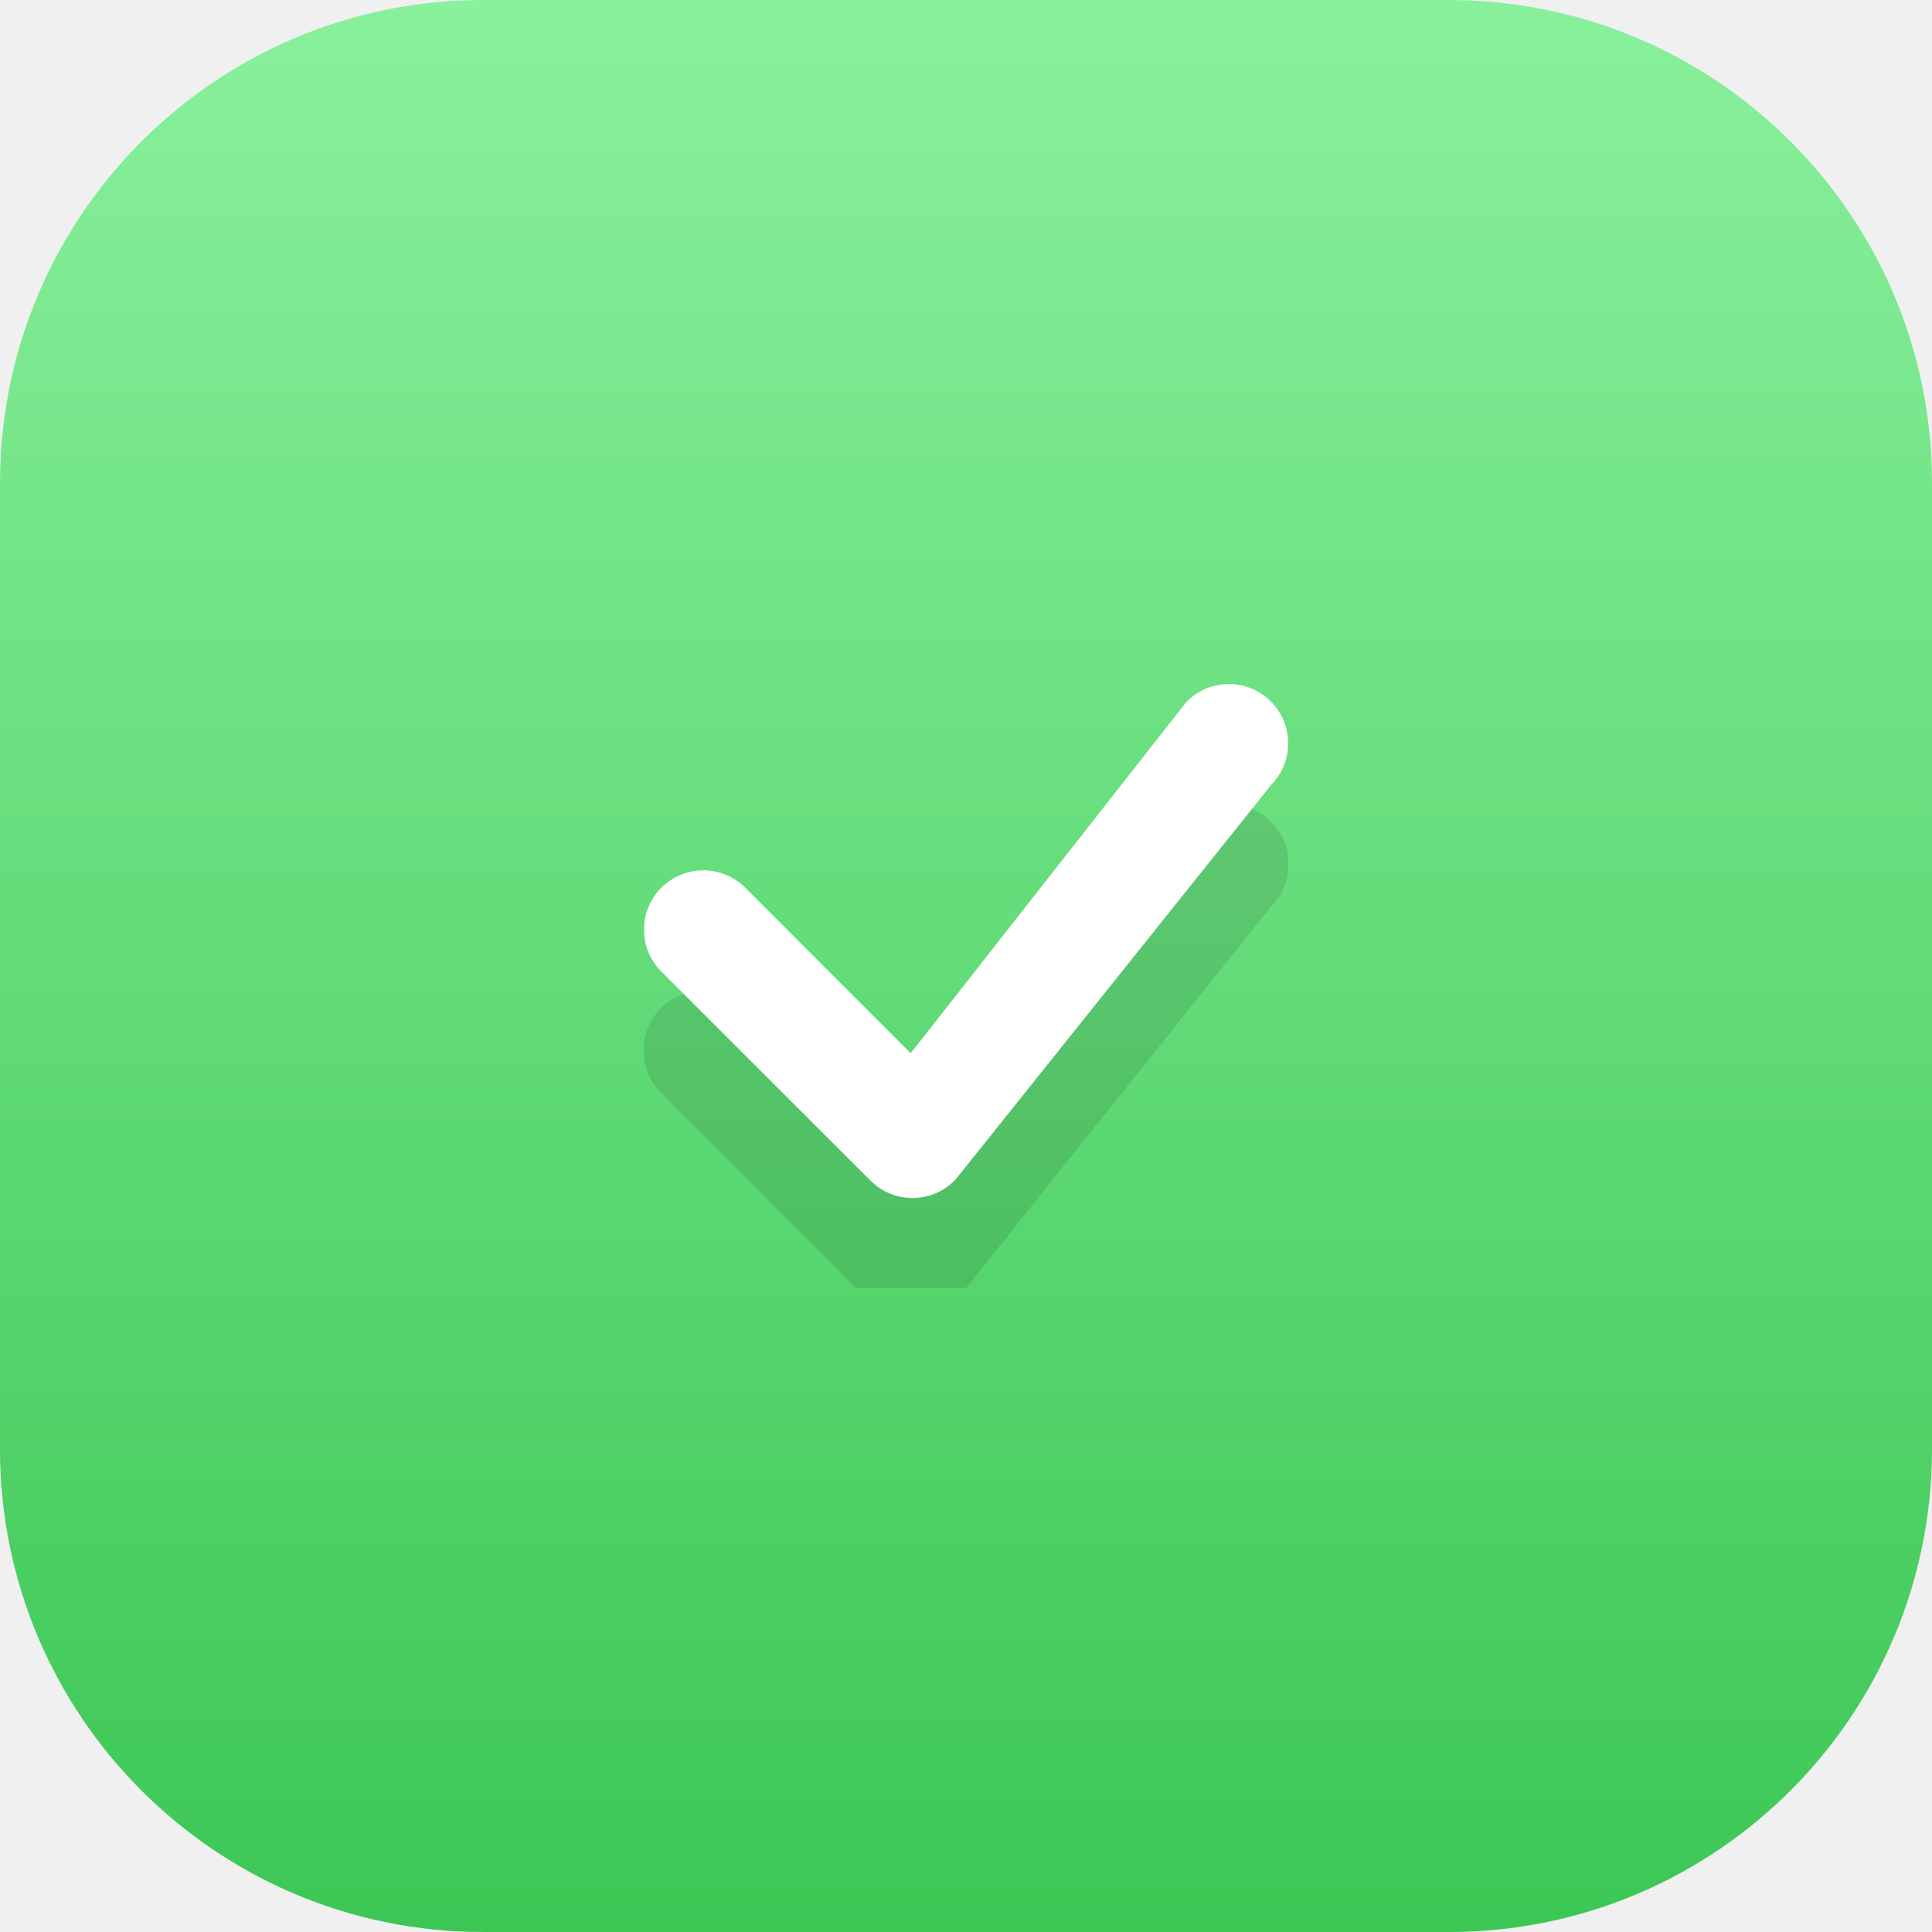
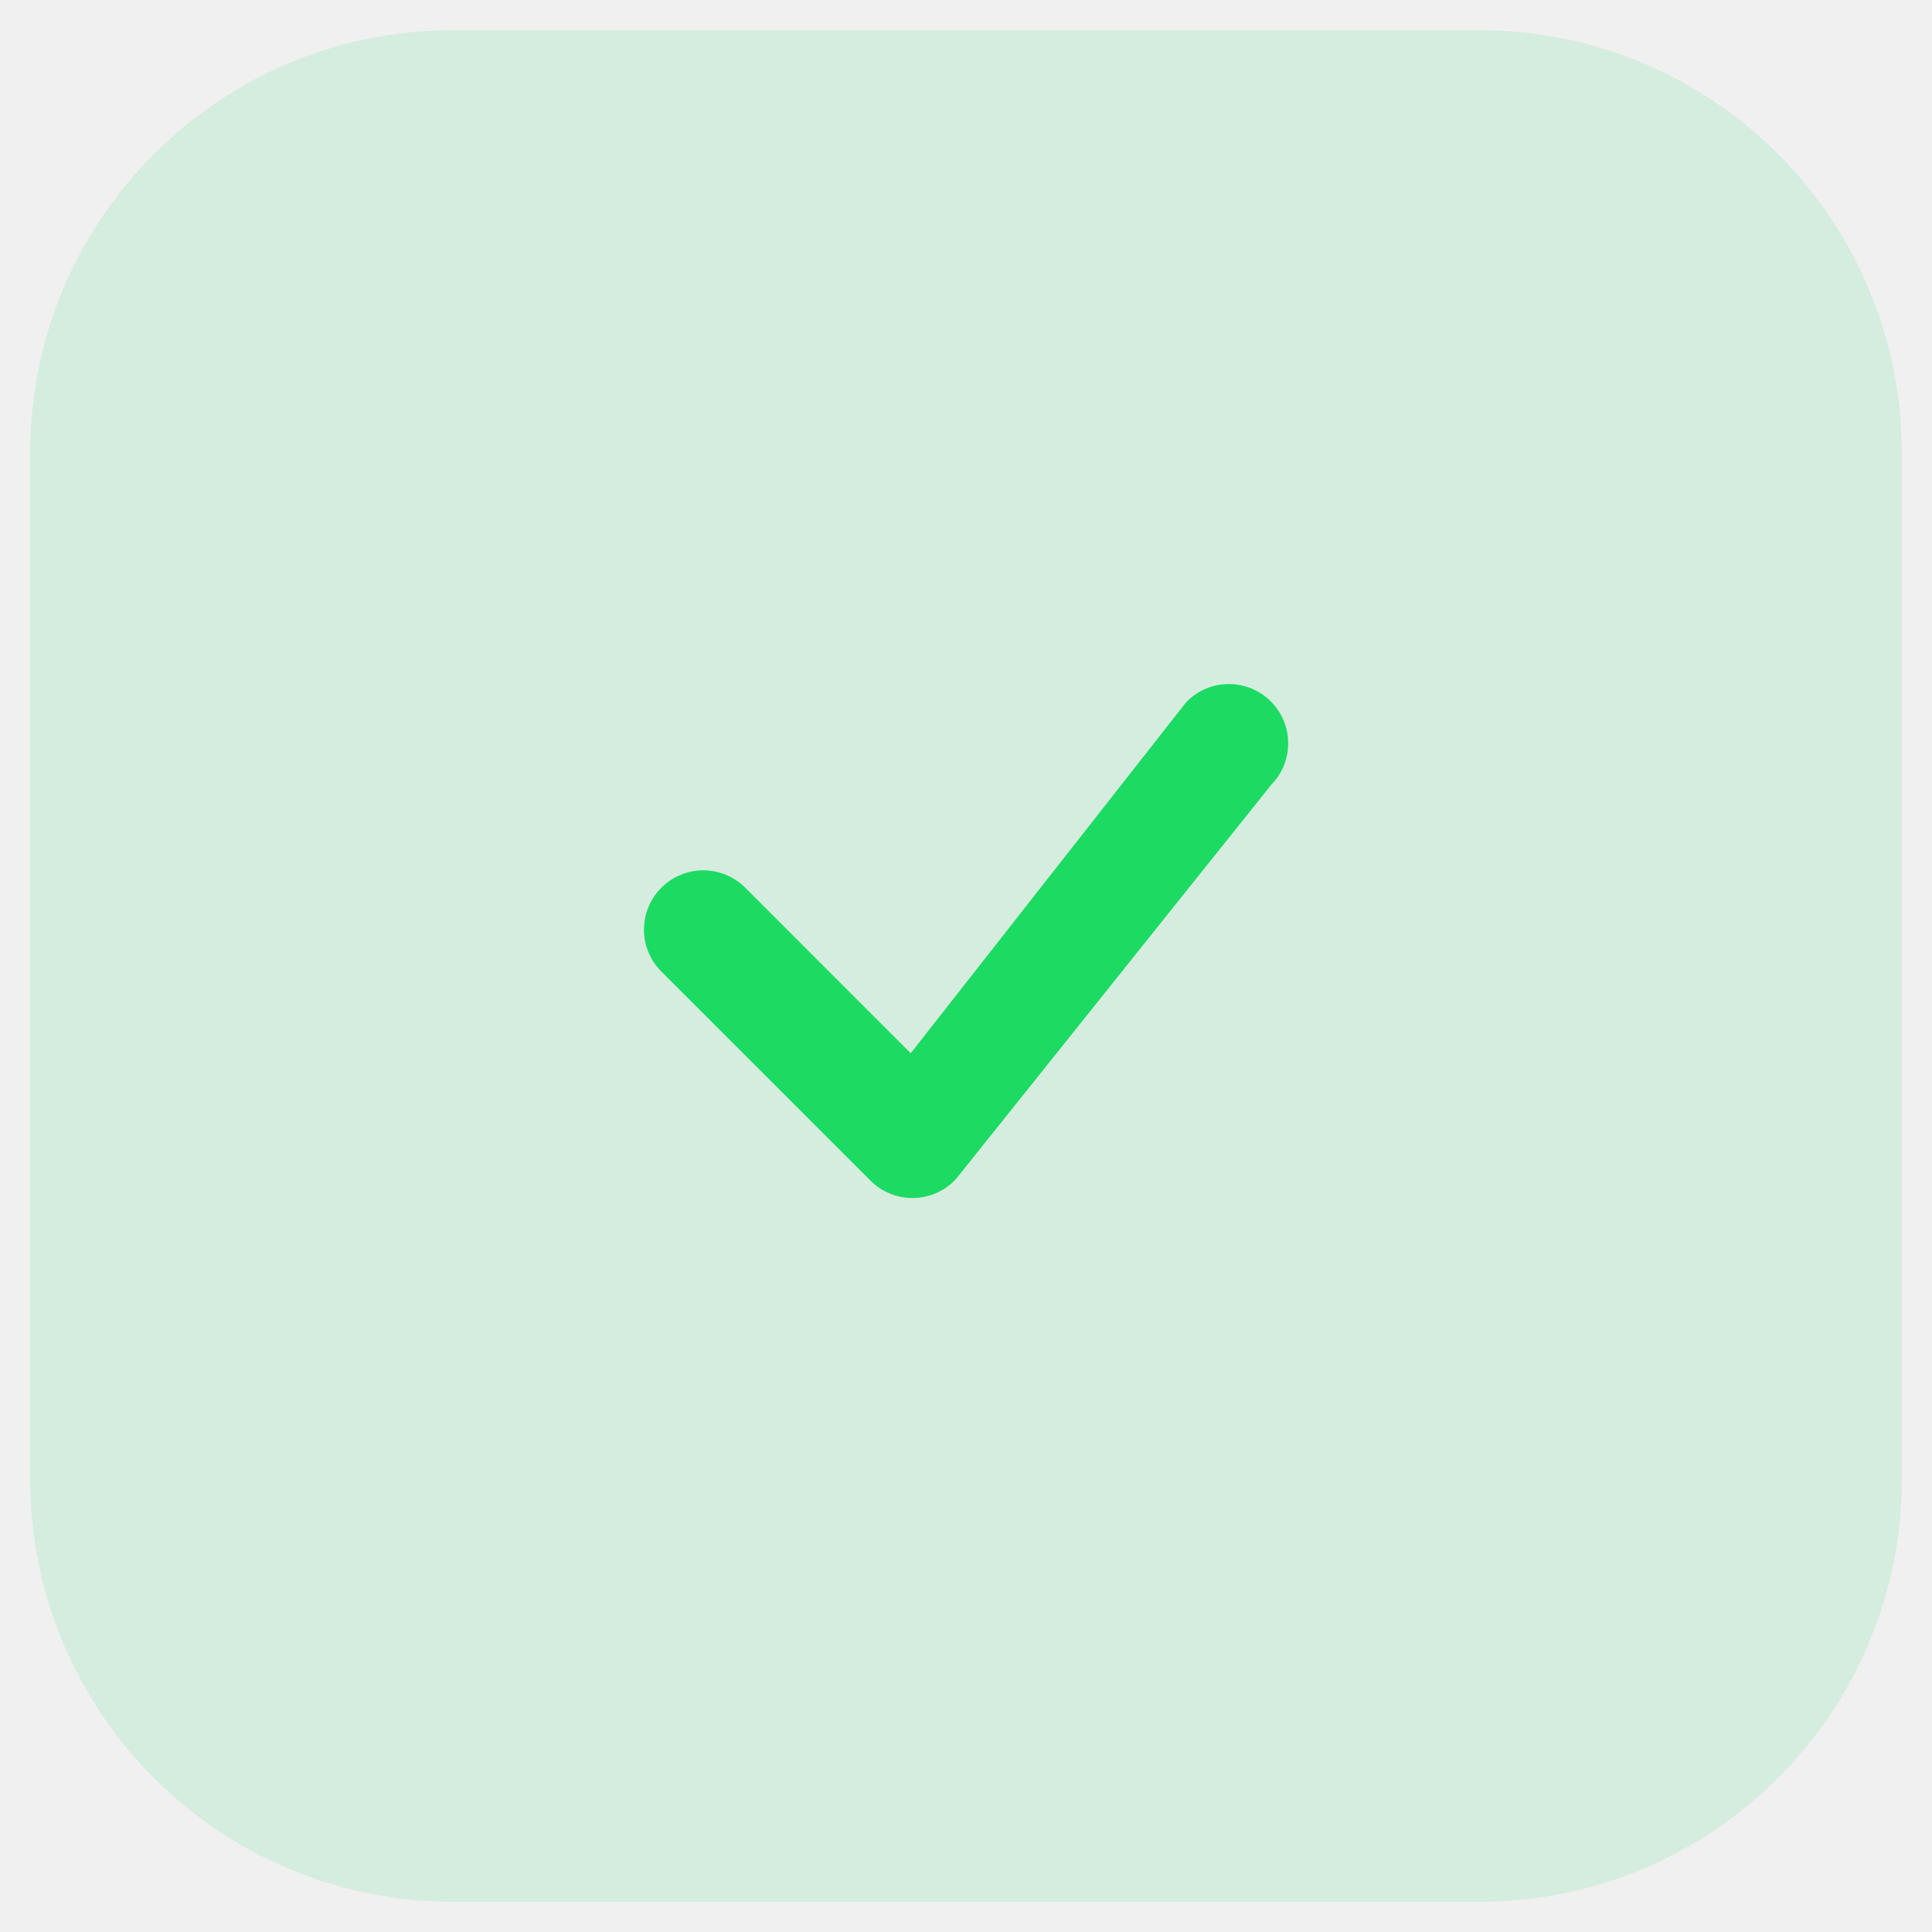
<svg xmlns="http://www.w3.org/2000/svg" width="32" height="32" viewBox="0 0 32 32" fill="none">
  <rect width="32" height="32" rx="8" fill="url(#paint0_linear_60_200)" />
  <g clip-path="url(#clip0_60_200)">
-     <g filter="url(#filter0_d_60_200)">
-       <path d="M19.657 11.621C19.839 11.436 20.088 11.332 20.347 11.33C20.607 11.328 20.856 11.429 21.042 11.611C21.227 11.792 21.333 12.04 21.336 12.299C21.34 12.559 21.24 12.809 21.059 12.995L15.833 19.529C15.743 19.626 15.635 19.704 15.514 19.758C15.394 19.811 15.264 19.84 15.132 19.843C15 19.845 14.869 19.821 14.746 19.772C14.624 19.723 14.513 19.649 14.419 19.556L10.954 16.092C10.77 15.908 10.666 15.658 10.666 15.398C10.667 15.137 10.77 14.887 10.954 14.703C11.139 14.519 11.389 14.415 11.649 14.415C11.909 14.416 12.159 14.519 12.343 14.703L15.084 17.445L19.631 11.651C19.639 11.641 19.648 11.631 19.657 11.621L19.657 11.621Z" fill="white" />
-     </g>
+     <path d="M19.657 11.621C19.839 11.436 20.088 11.332 20.347 11.33C20.607 11.328 20.856 11.429 21.042 11.611C21.227 11.792 21.333 12.04 21.336 12.299C21.34 12.559 21.24 12.809 21.059 12.995L15.833 19.529C15.743 19.626 15.635 19.704 15.514 19.758C15.394 19.811 15.264 19.84 15.132 19.843C15 19.845 14.869 19.821 14.746 19.772C14.624 19.723 14.513 19.649 14.419 19.556L10.954 16.092C10.77 15.908 10.666 15.658 10.666 15.398C10.667 15.137 10.77 14.887 10.954 14.703C11.139 14.519 11.389 14.415 11.649 14.415C11.909 14.416 12.159 14.519 12.343 14.703L15.084 17.445L19.631 11.651C19.639 11.641 19.648 11.631 19.657 11.621L19.657 11.621Z" fill="#1cdb63" />
  </g>
-   <defs>
-     <filter id="filter0_d_60_200" x="10.666" y="11.33" width="10.67" height="10.513" filterUnits="userSpaceOnUse" color-interpolation-filters="sRGB">
-       <feFlood flood-opacity="0" result="BackgroundImageFix" />
-       <feColorMatrix in="SourceAlpha" type="matrix" values="0 0 0 0 0 0 0 0 0 0 0 0 0 0 0 0 0 0 127 0" result="hardAlpha" />
-       <feOffset dy="2" />
-       <feColorMatrix type="matrix" values="0 0 0 0 0 0 0 0 0 0 0 0 0 0 0 0 0 0 0.1 0" />
-       <feBlend mode="normal" in2="BackgroundImageFix" result="effect1_dropShadow_60_200" />
-       <feBlend mode="normal" in="SourceGraphic" in2="effect1_dropShadow_60_200" result="shape" />
-     </filter>
-     <linearGradient id="paint0_linear_60_200" x1="16" y1="0" x2="16" y2="32" gradientUnits="userSpaceOnUse">
-       <stop stop-color="#89F09C" />
-       <stop offset="1" stop-color="#3CC755" />
-     </linearGradient>
-     <clipPath id="clip0_60_200">
-       <rect width="10.667" height="10.667" fill="white" transform="translate(10.6667 10.6667)" />
-     </clipPath>
-   </defs>
+   <rect x="0.5" y="0.5" width="31" height="31" rx="7" fill="#1cdb6220" />
</svg>
